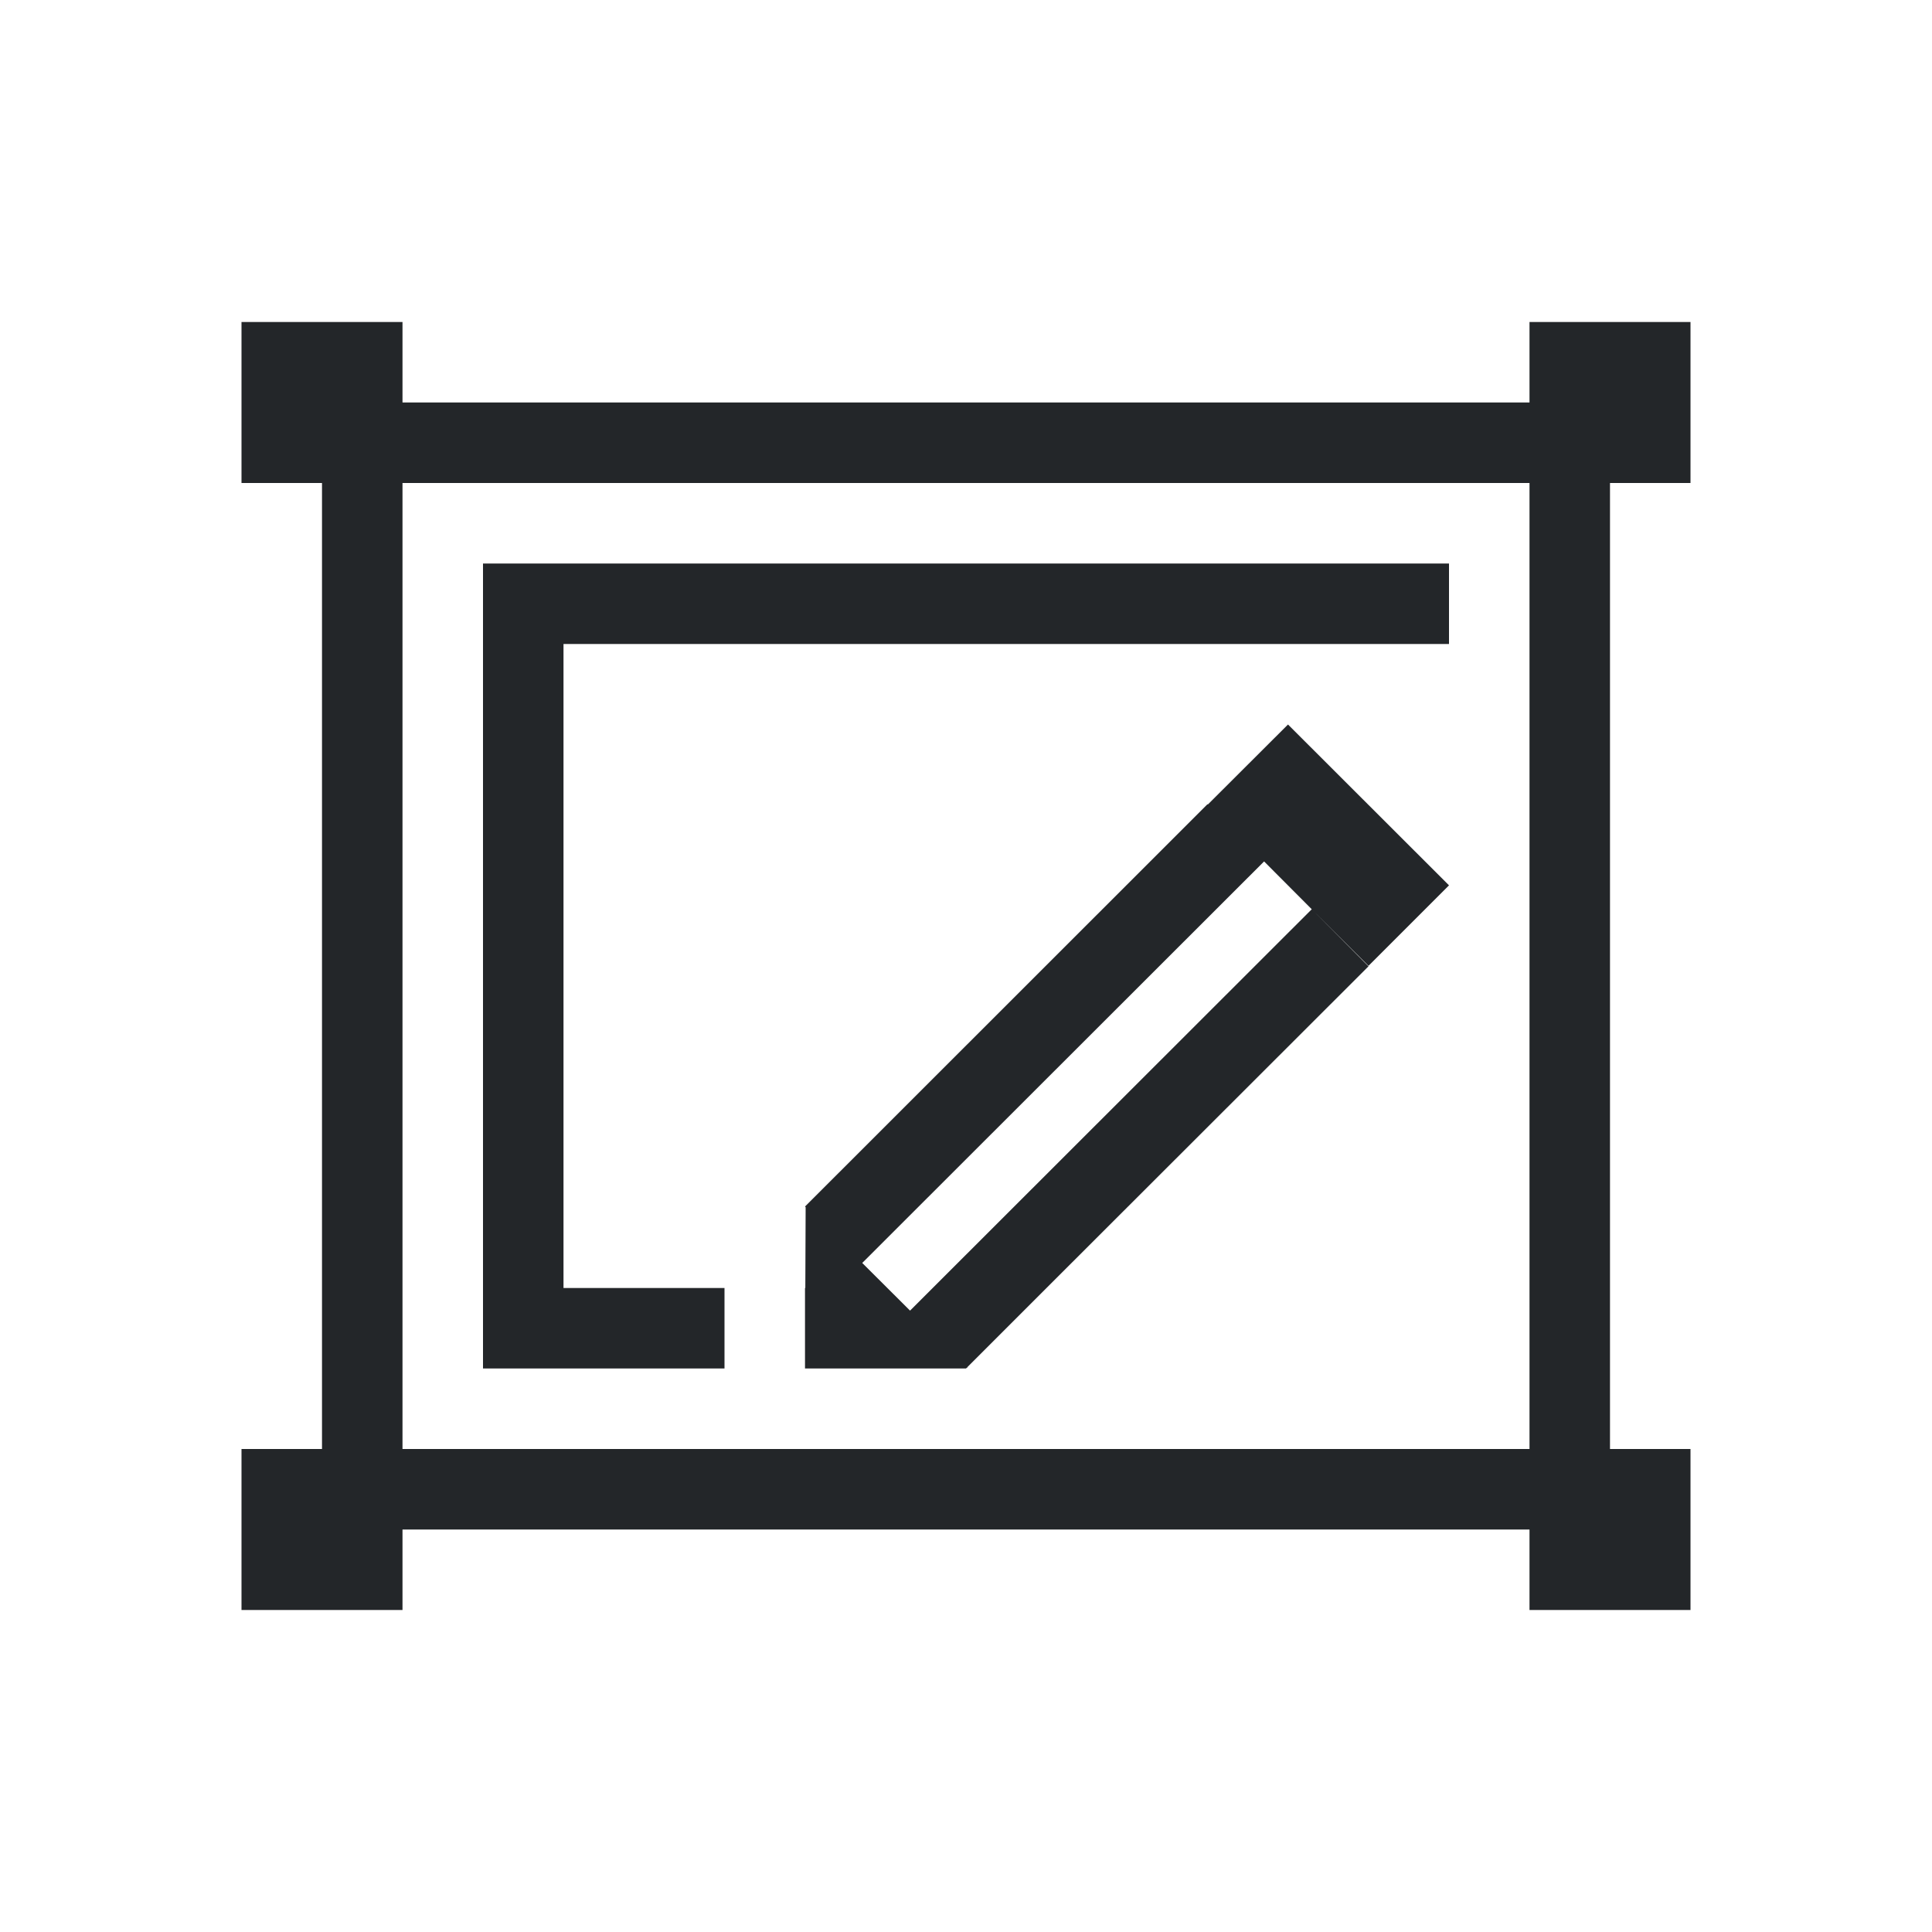
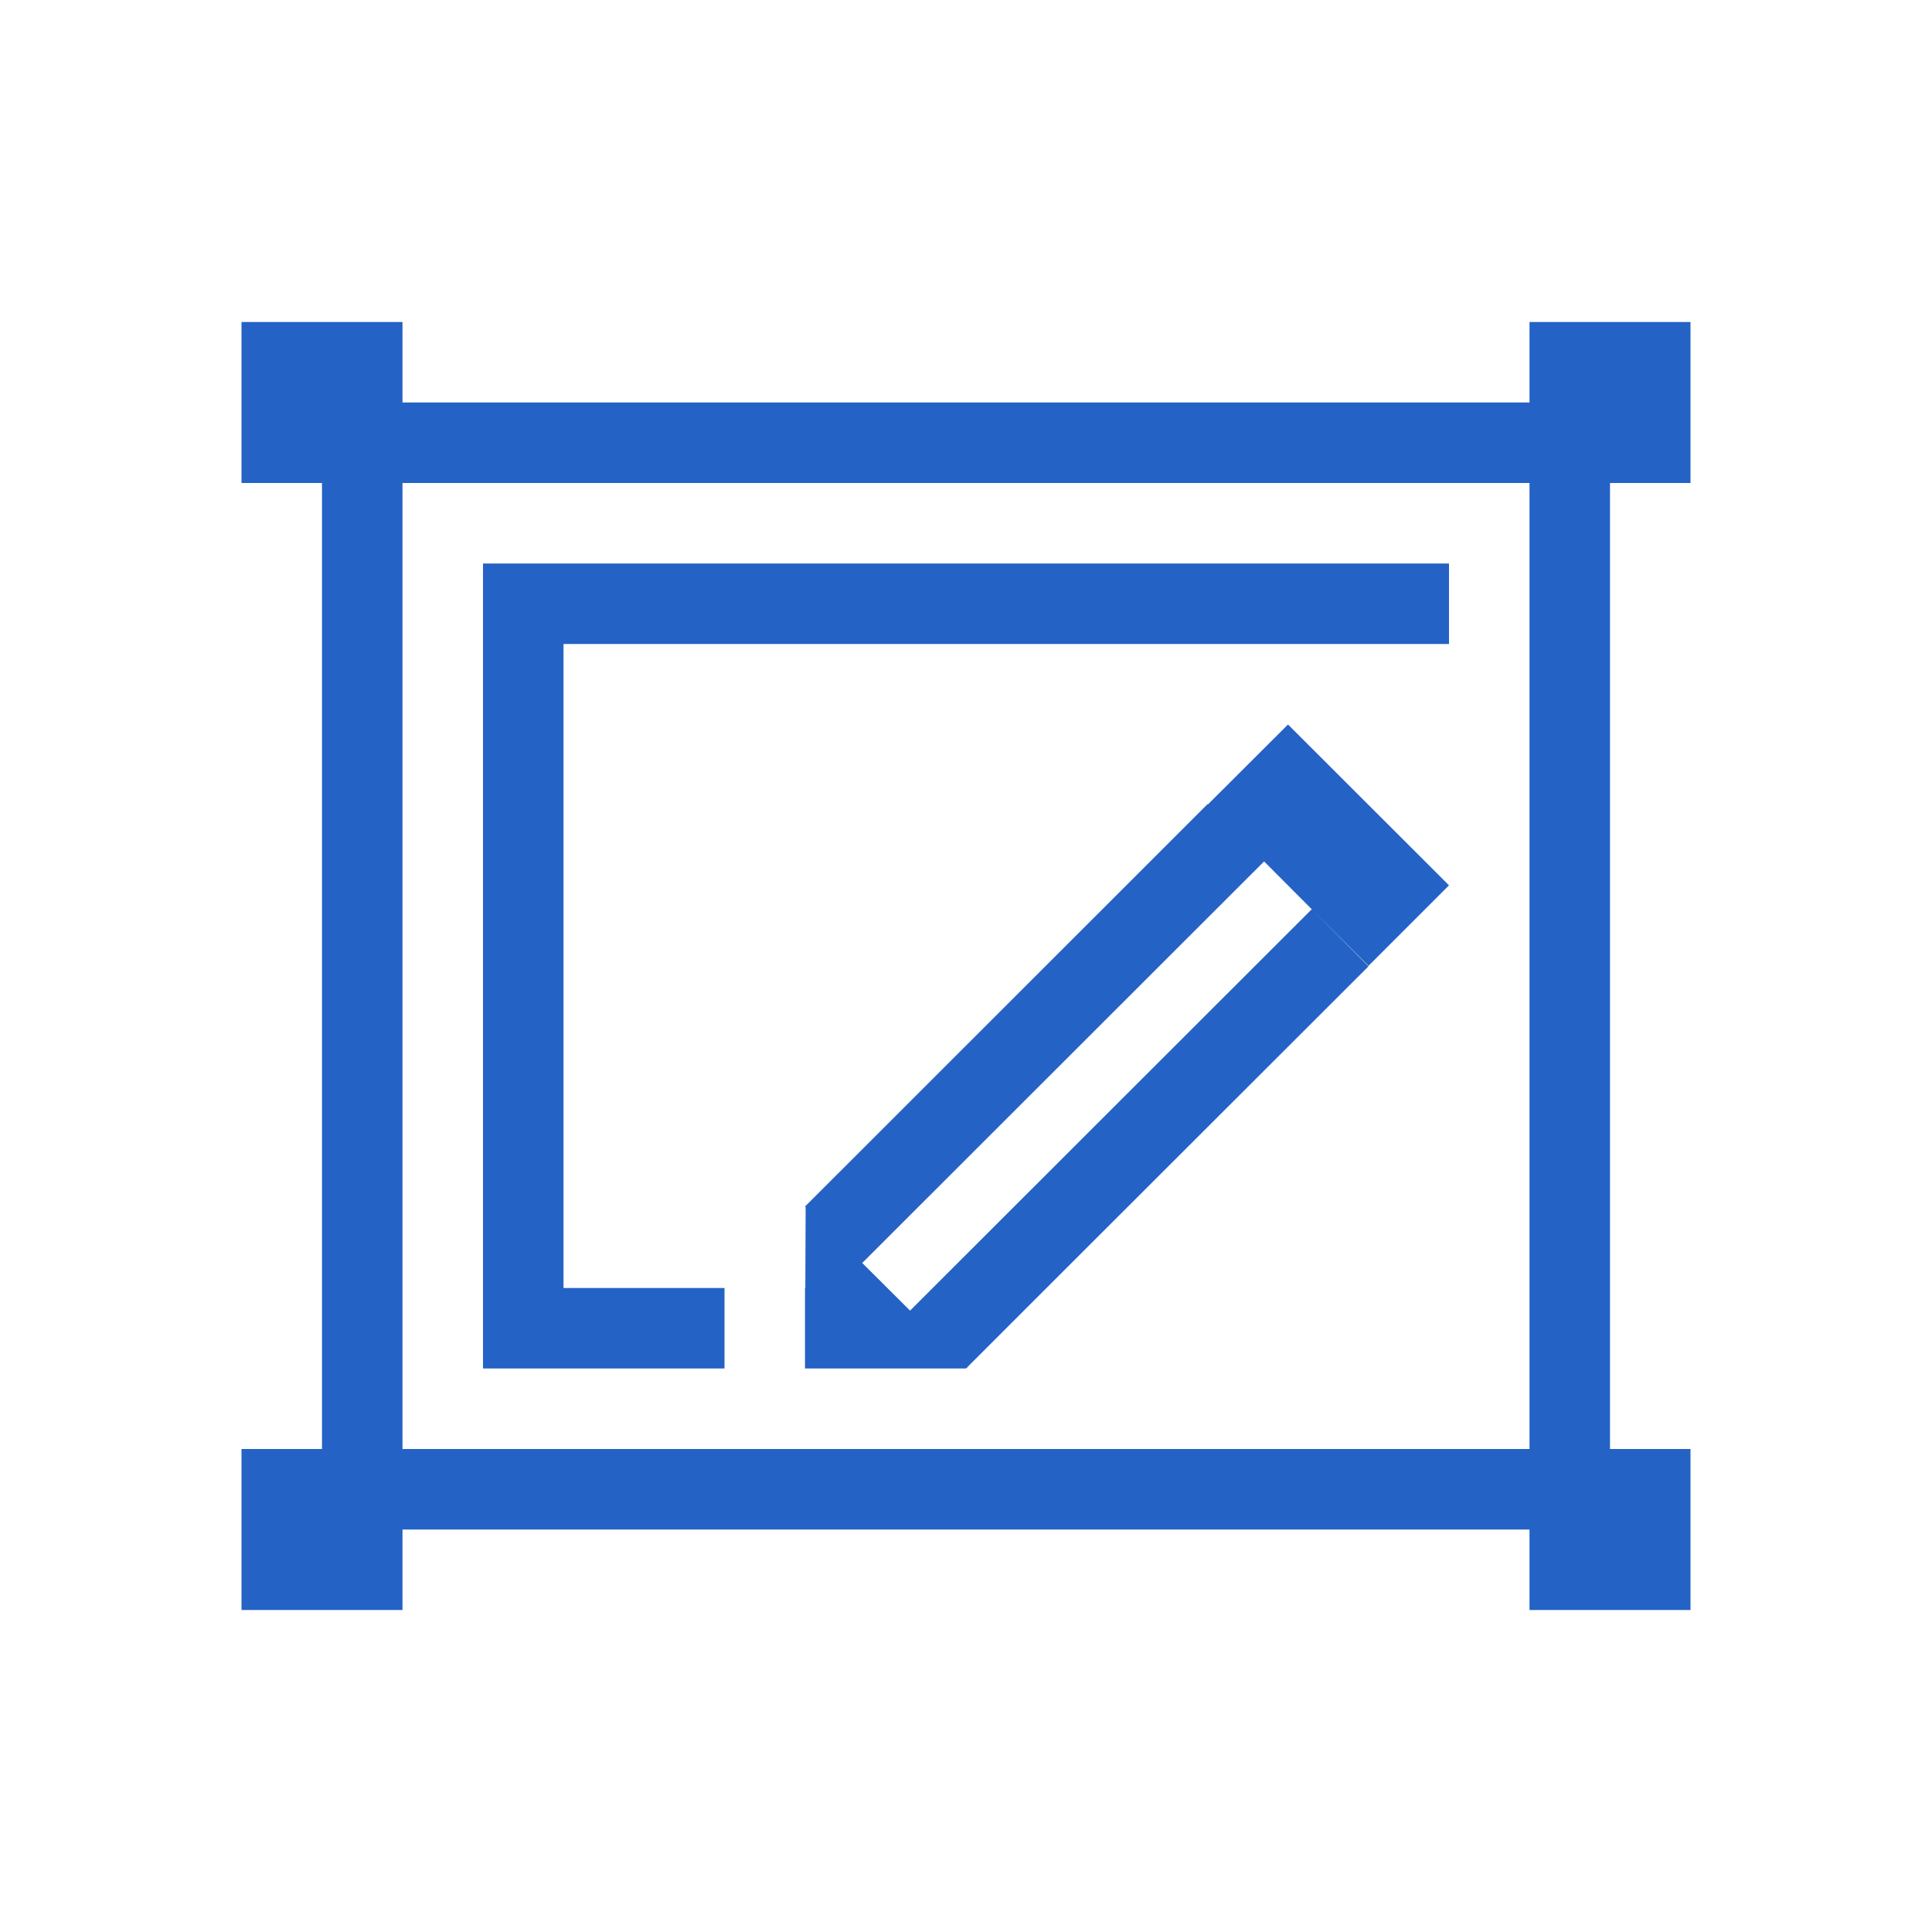
<svg xmlns="http://www.w3.org/2000/svg" viewBox="0 0 24 24">
  <defs id="defs3051">
    <style type="text/css" id="current-color-scheme">
      .ColorScheme-Text {
-         color:#232629;
+         color:#2463c5;
      }
      </style>
  </defs>
  <path style="fill:currentColor;fill-opacity:1;stroke:none" d="M 3 4 L 3 6 L 4 6 L 4 11 L 4 13 L 4 18 L 3 18 L 3 20 L 5 20 L 5 19 L 11 19 L 13 19 L 14 19 L 19 19 L 19 20 L 21 20 L 21 18 L 20 18 L 20 13 L 20 11 L 20 10 L 20 6 L 21 6 L 21 4 L 19 4 L 19 5 L 14 5 L 13 5 L 11 5 L 10 5 L 5 5 L 5 4 L 3 4 z M 5 6 L 19 6 L 19 18 L 13 18 L 11 18 L 5 18 L 5 6 z M 6 7 L 6 17 L 9 17 L 9 16 L 7 16 L 7 8 L 9 8 L 17 8 L 18 8 L 18 7 L 6 7 z M 16 9 L 15.004 9.994 L 15 9.99 L 10 14.988 L 10.008 14.996 L 10.004 16 L 10 16 L 10 16.99 L 10 17 L 12 17 L 12.006 16.994 L 12.01 16.99 C 12.014 16.99 12.016 16.992 12.02 16.992 L 12.014 16.986 L 13 16 L 17 12.004 L 16.295 11.295 L 11.305 16.281 L 10.711 15.689 L 15.703 10.701 L 16.295 11.295 L 17 11.998 L 18 10.998 L 16 9 z " class="ColorScheme-Text" />
</svg>
